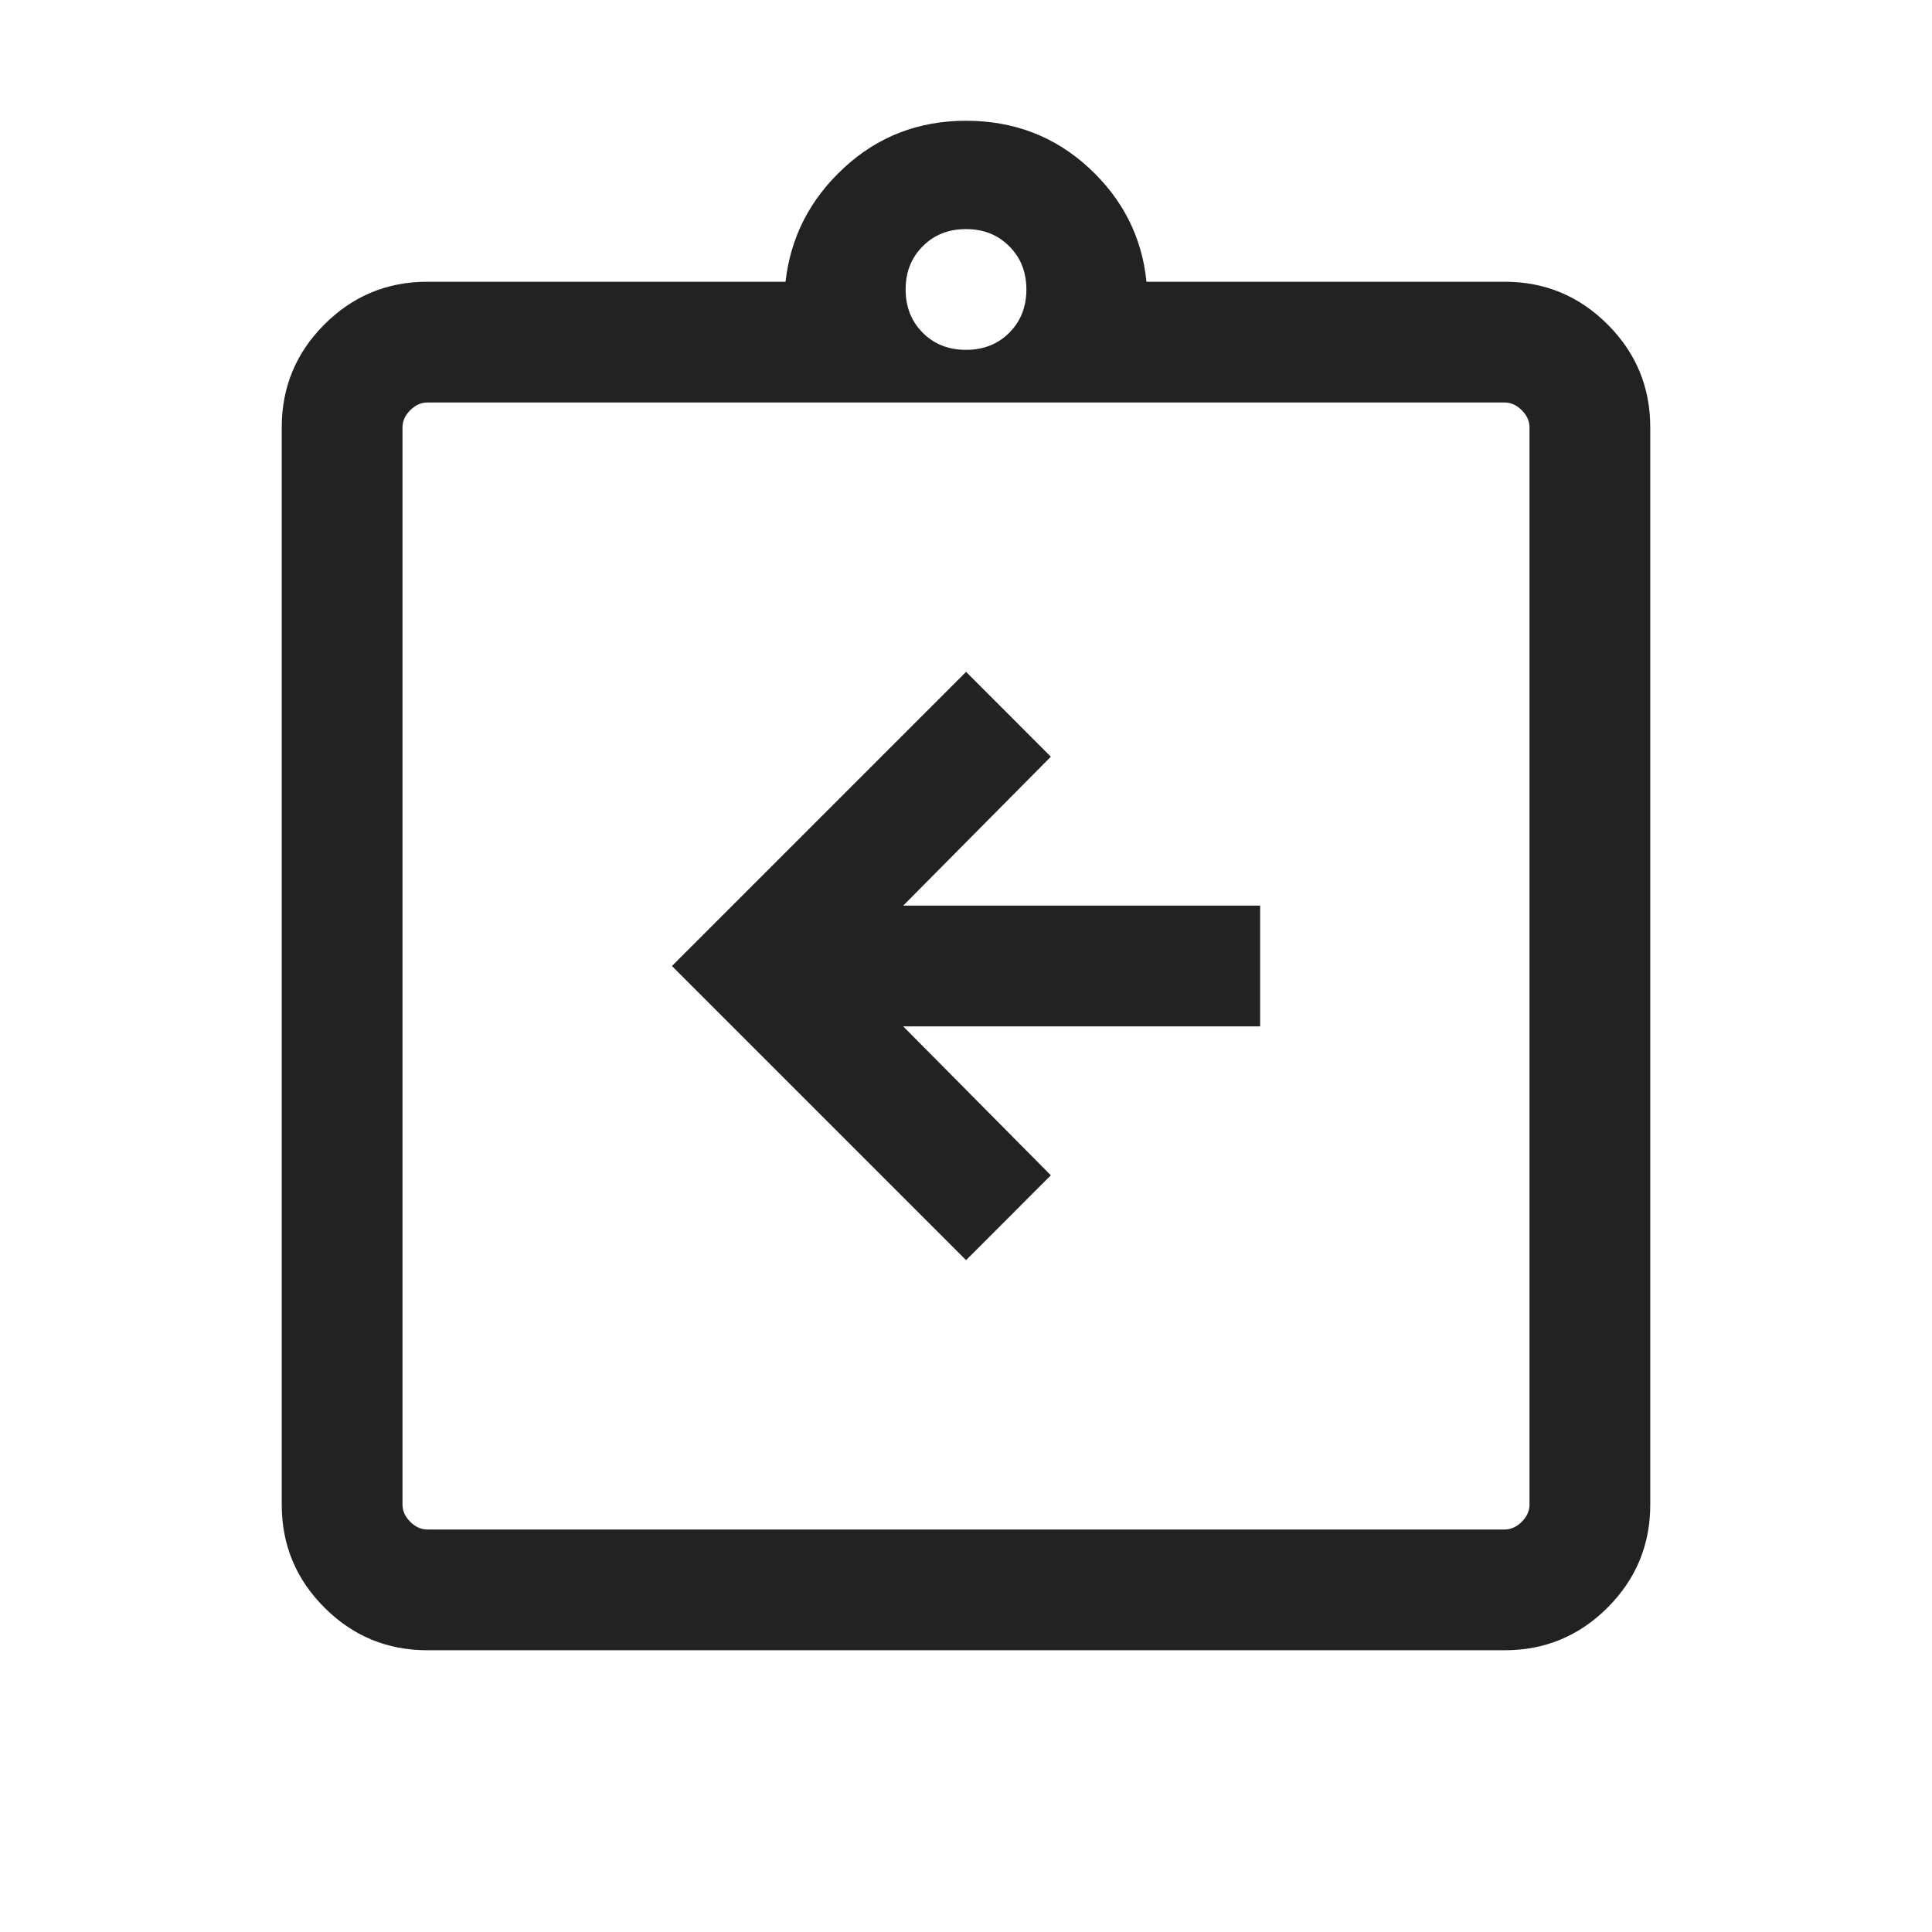
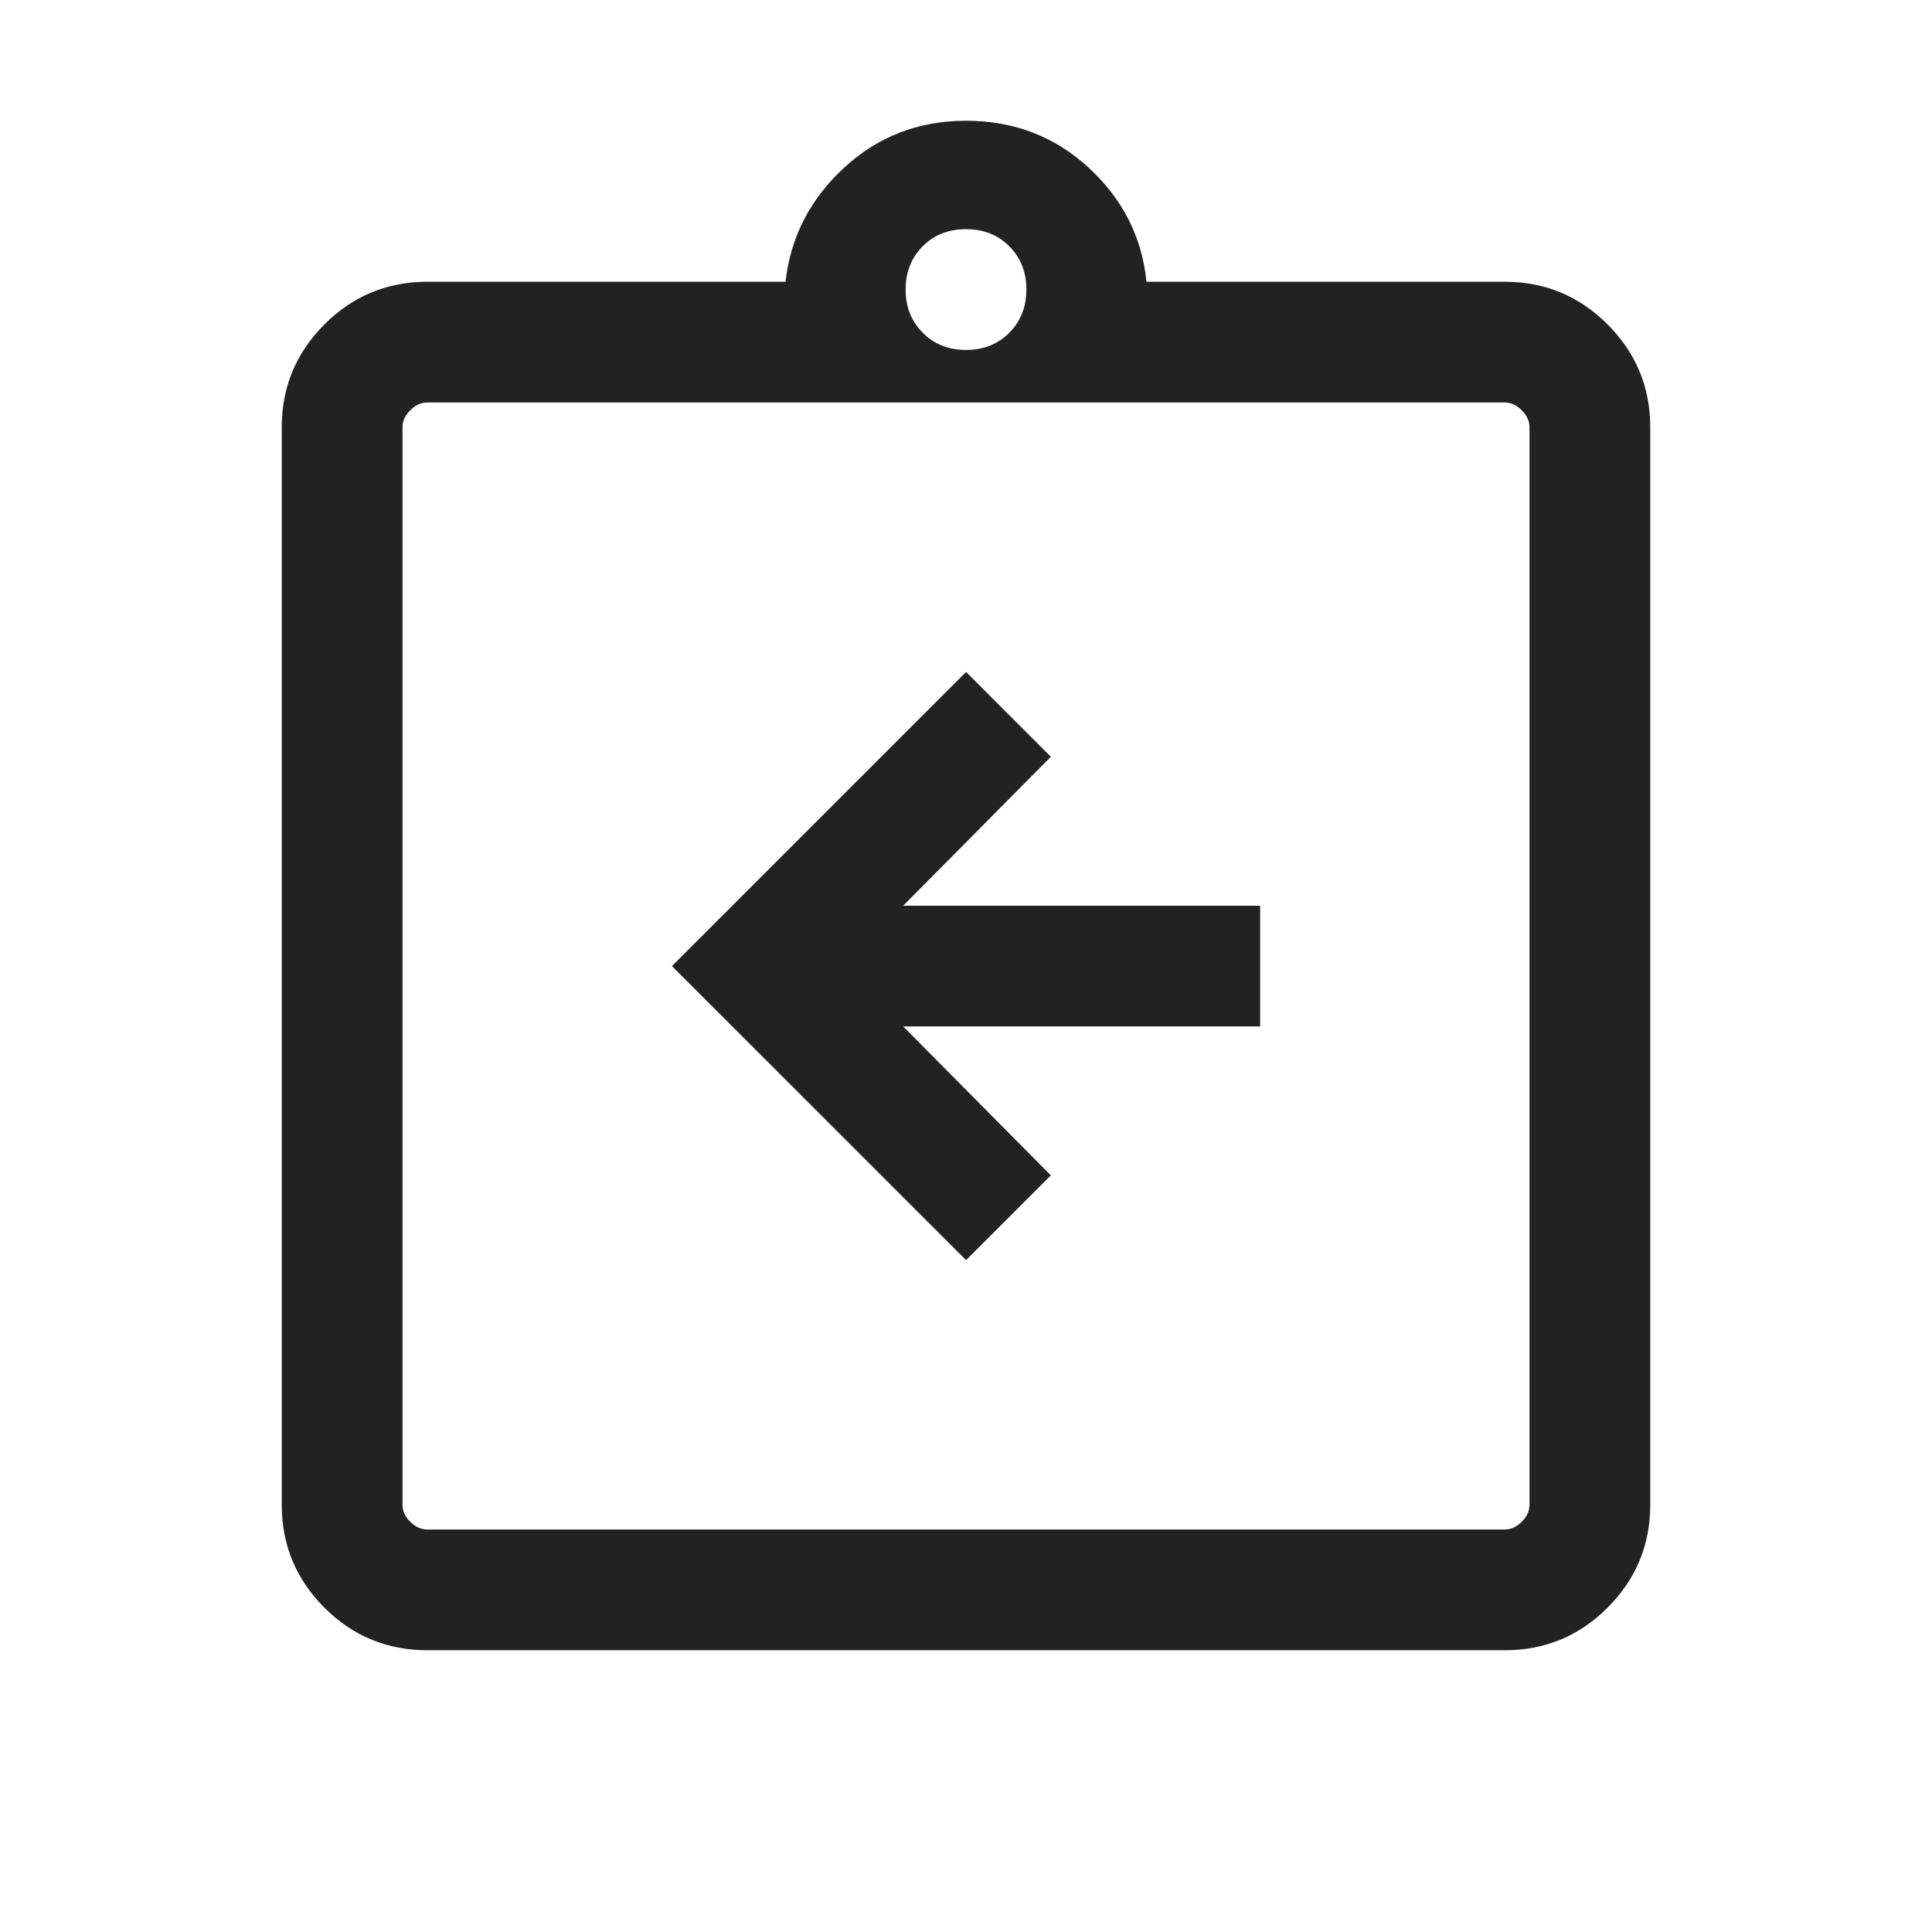
<svg xmlns="http://www.w3.org/2000/svg" width="24" height="24" viewBox="0 0 24 24" fill="none">
-   <mask id="mask0_2568_27264" style="mask-type:alpha" maskUnits="userSpaceOnUse" x="0" y="0" width="24" height="24">
-     <rect width="24" height="24" fill="#D9D9D9" />
+   <mask id="mask0_2568_27264" style="mask-type:alpha" maskUnits="userSpaceOnUse" x="0" y="0" width="24" height="25">
+     <rect y="0" width="24" height="24" fill="#D9D9D9" />
  </mask>
  <g mask="url(#mask0_2568_27264)">
-     <path d="M5.308 20.5C4.809 20.5 4.383 20.323 4.03 19.97C3.677 19.617 3.5 19.191 3.5 18.692V5.308C3.5 4.809 3.677 4.383 4.03 4.03C4.383 3.677 4.809 3.5 5.308 3.5H9.758C9.821 2.945 10.063 2.473 10.485 2.084C10.906 1.695 11.412 1.5 12 1.5C12.595 1.5 13.103 1.695 13.525 2.084C13.947 2.473 14.186 2.945 14.242 3.5H18.692C19.191 3.5 19.617 3.677 19.97 4.03C20.323 4.383 20.5 4.809 20.5 5.308V18.692C20.5 19.191 20.323 19.617 19.97 19.97C19.617 20.323 19.191 20.5 18.692 20.5H5.308ZM5.308 19H18.692C18.769 19 18.84 18.968 18.904 18.904C18.968 18.84 19 18.769 19 18.692V5.308C19 5.231 18.968 5.16 18.904 5.096C18.84 5.032 18.769 5 18.692 5H5.308C5.231 5 5.16 5.032 5.096 5.096C5.032 5.16 5 5.231 5 5.308V18.692C5 18.769 5.032 18.84 5.096 18.904C5.16 18.968 5.231 19 5.308 19ZM12 4.346C12.217 4.346 12.396 4.275 12.537 4.134C12.679 3.992 12.75 3.813 12.75 3.596C12.75 3.379 12.679 3.2 12.537 3.059C12.396 2.917 12.217 2.846 12 2.846C11.783 2.846 11.604 2.917 11.463 3.059C11.321 3.2 11.25 3.379 11.25 3.596C11.25 3.813 11.321 3.992 11.463 4.134C11.604 4.275 11.783 4.346 12 4.346Z" fill="#222222" />
-     <path d="M13.054 14.6L12.001 15.654L8.347 12L12.001 8.346L13.054 9.4L11.22 11.25H15.654V12.75H11.22L13.054 14.6Z" fill="#222222" />
+     <path d="M5.308 20.5C4.809 20.5 4.383 20.324 4.03 19.971C3.677 19.617 3.5 19.192 3.5 18.693V5.308C3.5 4.809 3.677 4.384 4.03 4.03C4.383 3.677 4.809 3.5 5.308 3.5H9.758C9.821 2.945 10.063 2.473 10.485 2.084C10.906 1.695 11.412 1.5 12 1.5C12.595 1.5 13.103 1.695 13.525 2.084C13.947 2.473 14.186 2.945 14.242 3.5H18.692C19.191 3.5 19.617 3.677 19.97 4.03C20.323 4.384 20.5 4.809 20.5 5.308V18.693C20.5 19.192 20.323 19.617 19.97 19.971C19.617 20.324 19.191 20.5 18.692 20.5H5.308ZM5.308 19H18.692C18.769 19 18.84 18.968 18.904 18.904C18.968 18.84 19 18.77 19 18.693V5.308C19 5.231 18.968 5.161 18.904 5.097C18.84 5.033 18.769 5 18.692 5H5.308C5.231 5 5.16 5.033 5.096 5.097C5.032 5.161 5 5.231 5 5.308V18.693C5 18.77 5.032 18.84 5.096 18.904C5.16 18.968 5.231 19 5.308 19ZM12 4.347C12.217 4.347 12.396 4.276 12.537 4.134C12.679 3.992 12.75 3.813 12.75 3.597C12.75 3.38 12.679 3.201 12.537 3.059C12.396 2.917 12.217 2.847 12 2.847C11.783 2.847 11.604 2.917 11.463 3.059C11.321 3.201 11.25 3.38 11.25 3.597C11.25 3.813 11.321 3.992 11.463 4.134C11.604 4.276 11.783 4.347 12 4.347Z" fill="#222222" />
+     <path d="M13.054 14.601L12.001 15.654L8.347 12.001L12.001 8.347L13.054 9.401L11.22 11.251H15.654V12.751H11.22L13.054 14.601Z" fill="#222222" />
  </g>
</svg>
